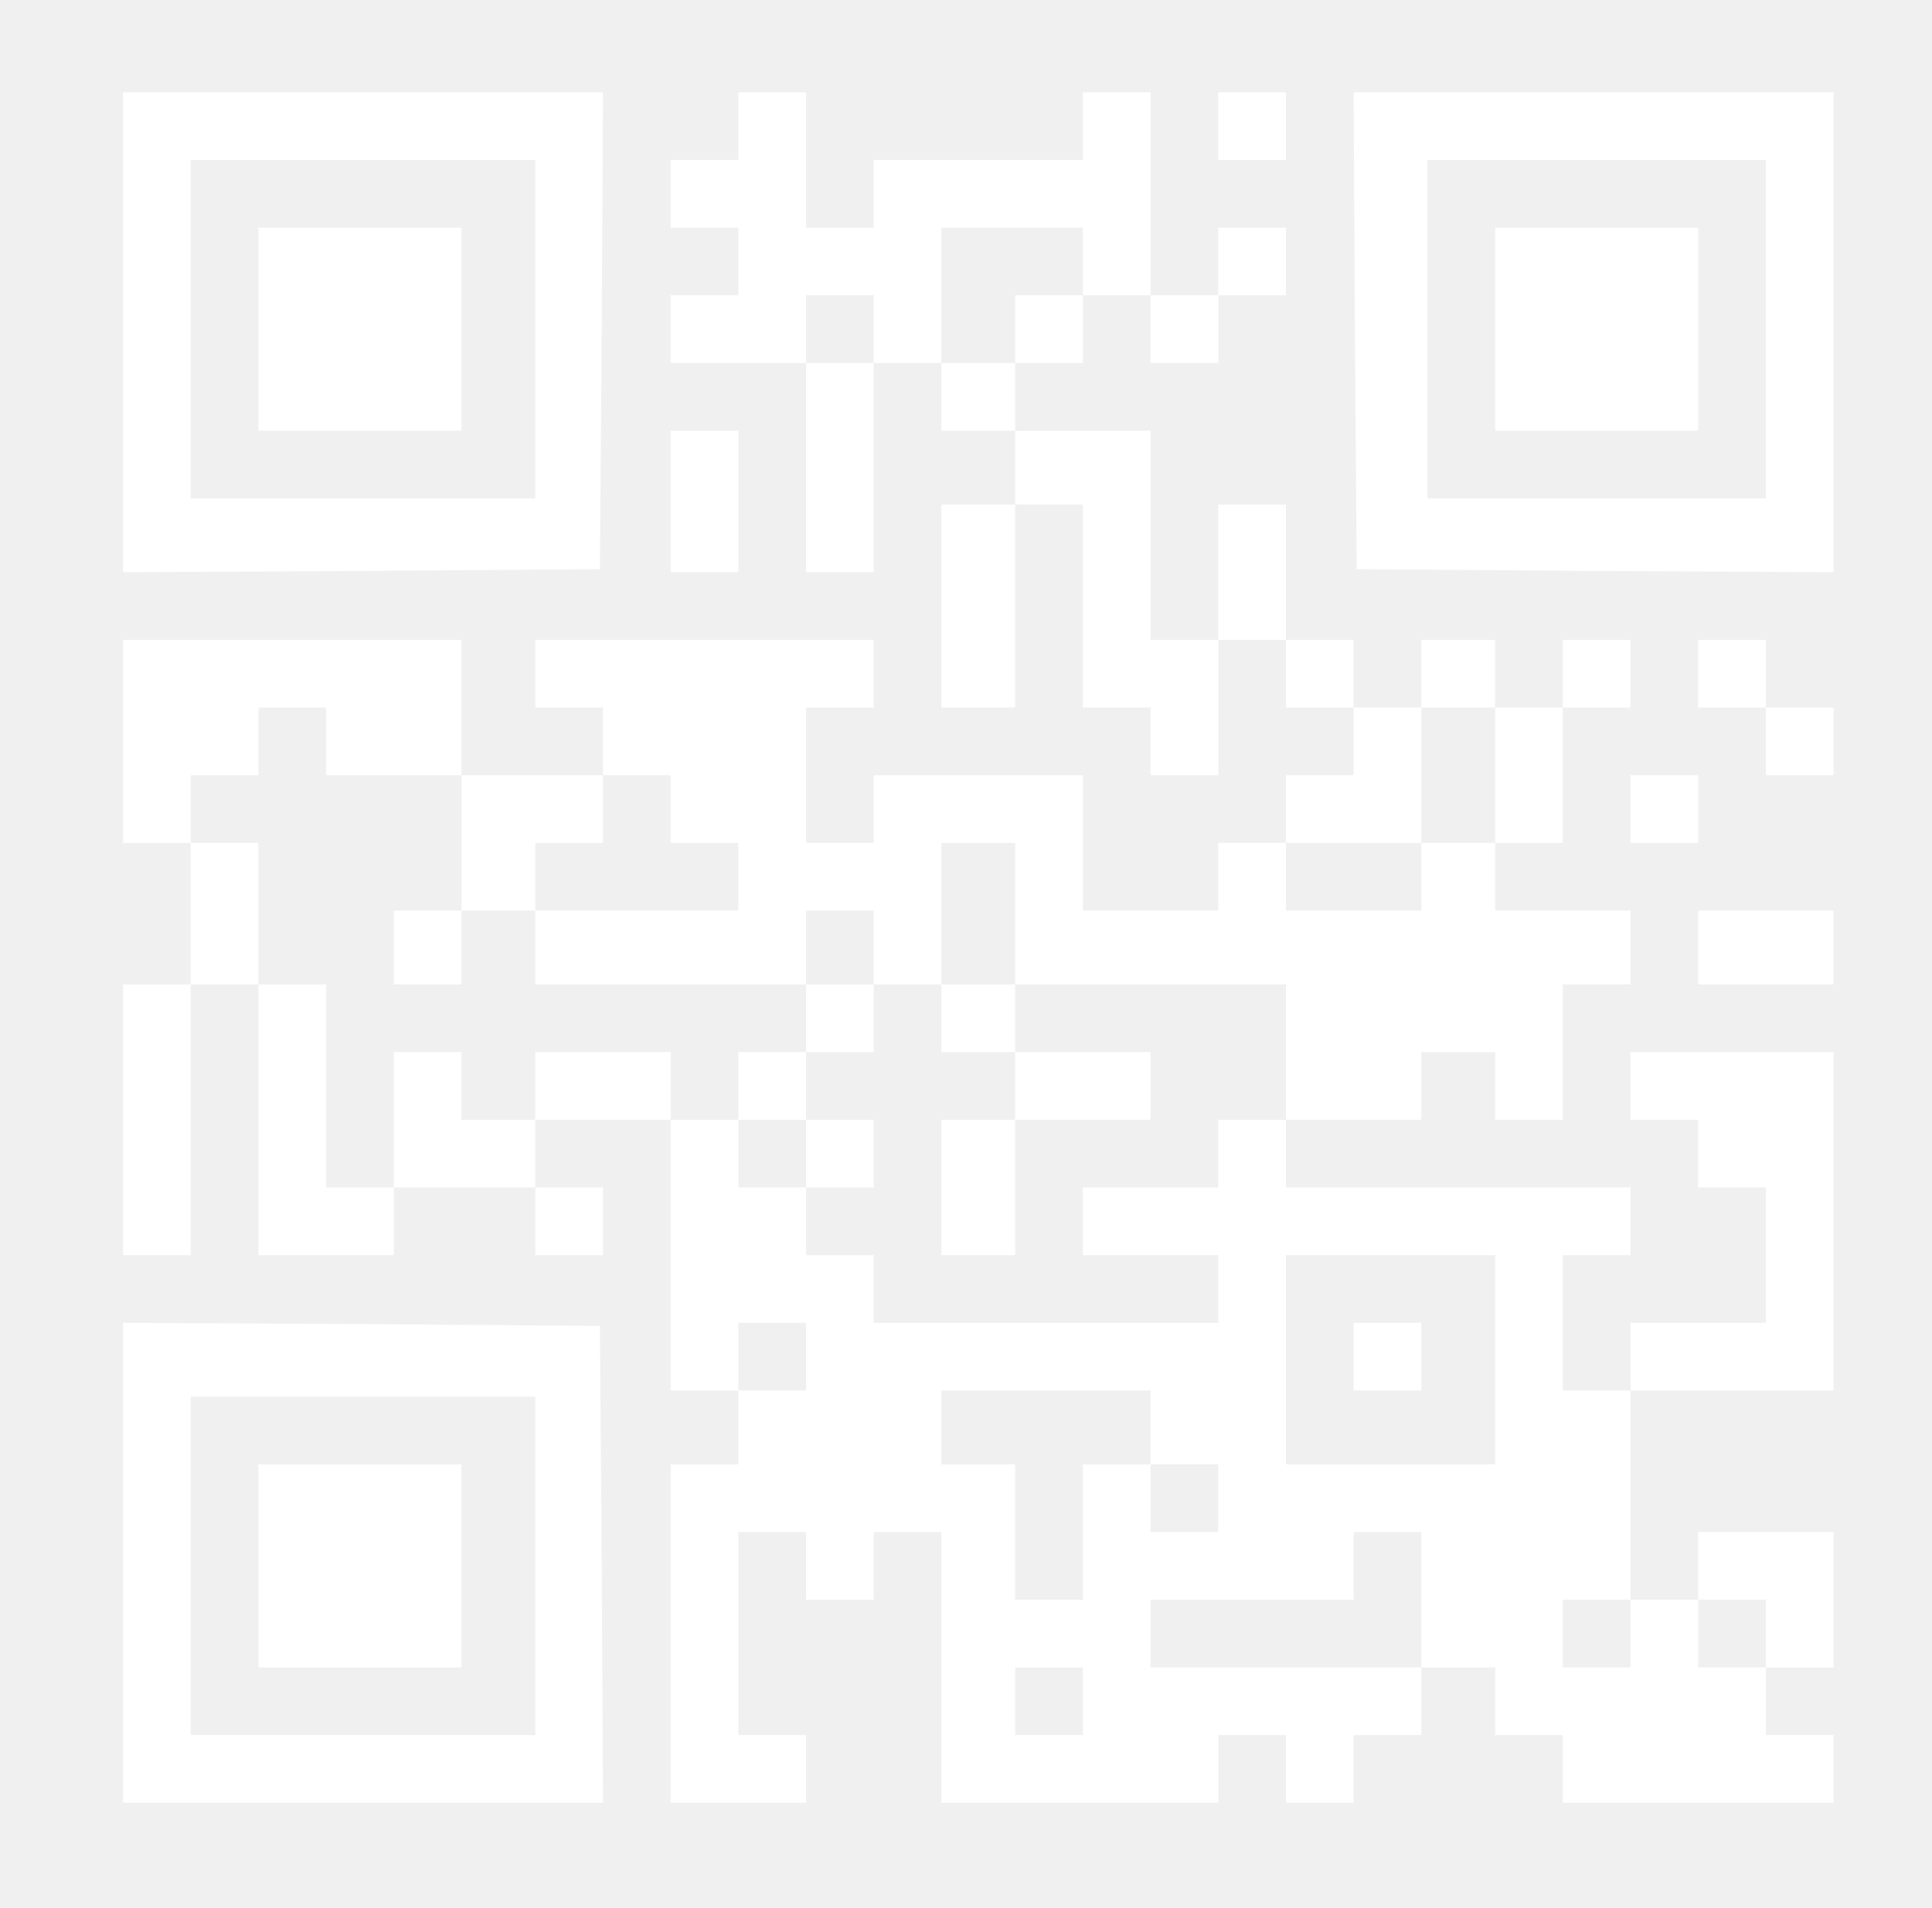
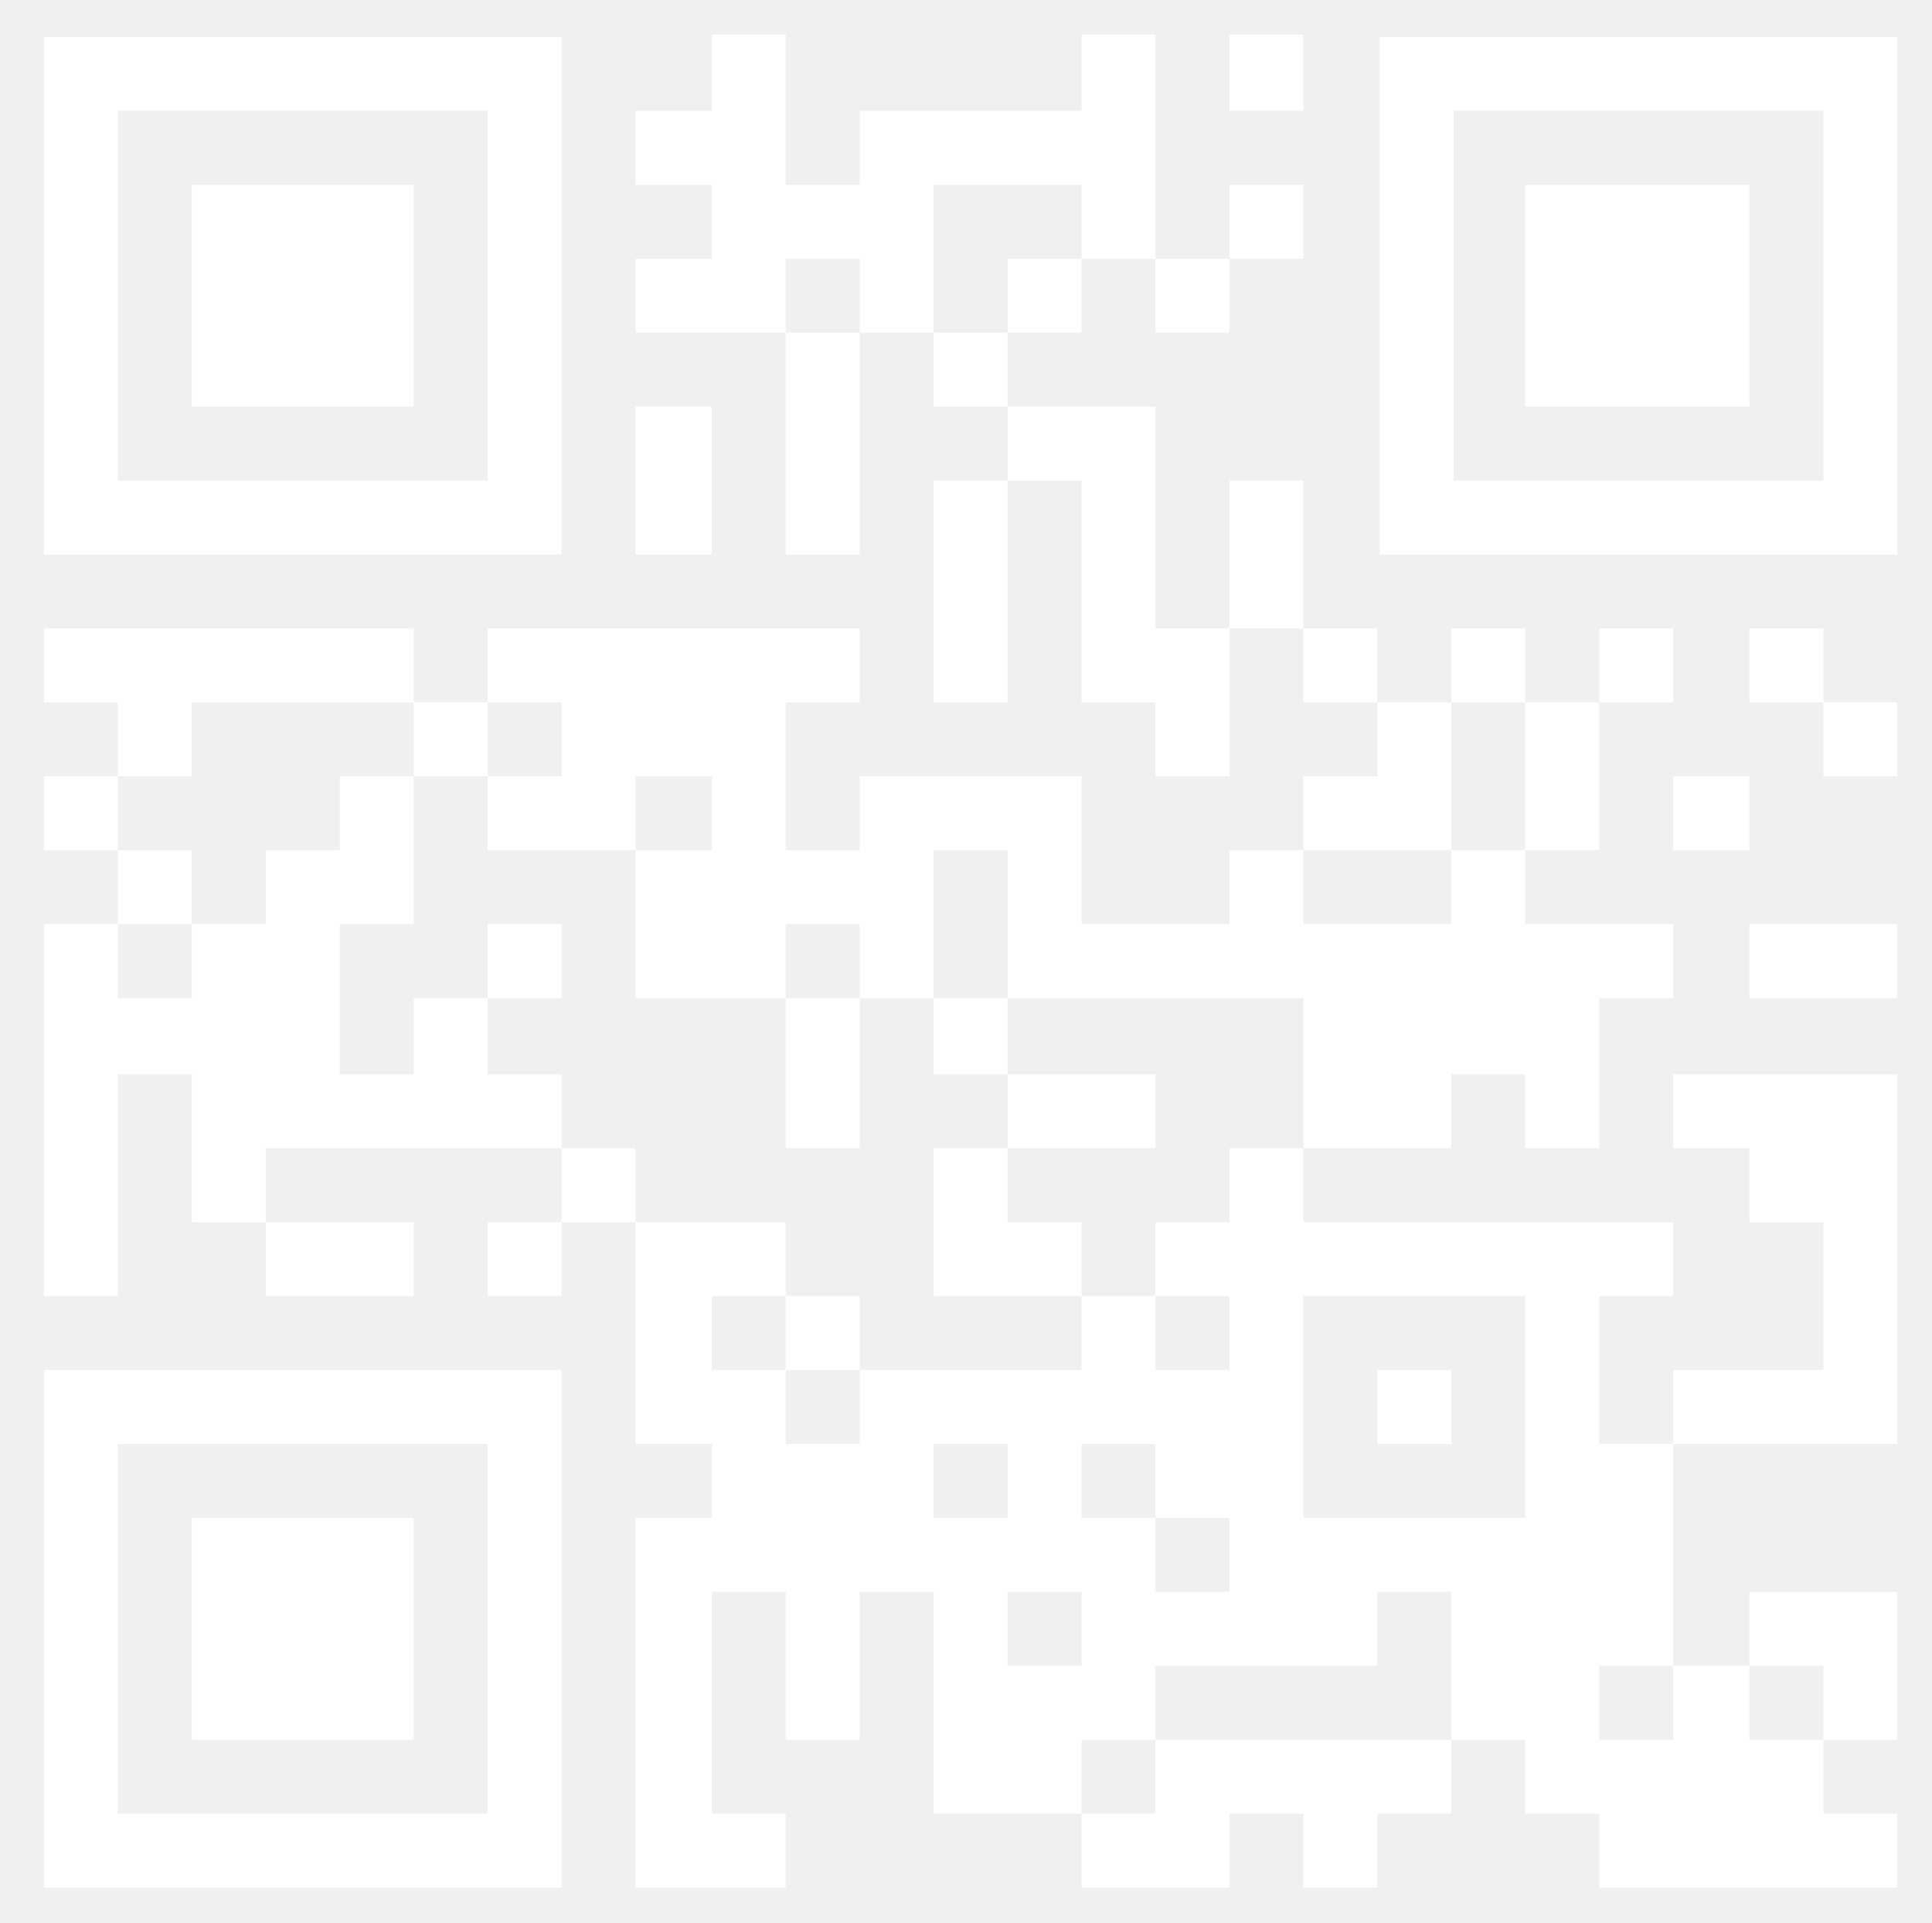
- <svg xmlns="http://www.w3.org/2000/svg" version="1.0" width="314pt" height="310pt" viewBox="0 0 314 310" preserveAspectRatio="xMidYMid meet">
-   <g transform="translate(0,310) scale(0.1,-0.1)" fill="#FFFFFF" stroke="none">
-     <path d="M200 2560 l0 -390 388 2 387 3 3 388 2 387 -390 0 -390 0 0 -390z m670 5 l0 -275 -280 0 -280 0 0 275 0 275 280 0 280 0 0 -275z" />
-     <path d="M420 2565 l0 -165 165 0 165 0 0 165 0 165 -165 0 -165 0 0 -165z" />
-     <path d="M1200 2895 l0 -55 -55 0 -55 0 0 -55 0 -55 55 0 55 0 0 -55 0 -55 -55 0 -55 0 0 -55 0 -55 110 0 110 0 0 -170 0 -170 55 0 55 0 0 170 0 170 55 0 55 0 0 -55 0 -55 60 0 60 0 0 -60 0 -60 -60 0 -60 0 0 -165 0 -165 60 0 60 0 0 165 0 165 55 0 55 0 0 -165 0 -165 55 0 55 0 0 -55 0 -55 55 0 55 0 0 110 0 110 55 0 55 0 0 -55 0 -55 55 0 55 0 0 -55 0 -55 -55 0 -55 0 0 -55 0 -55 -55 0 -55 0 0 -55 0 -55 -110 0 -110 0 0 110 0 110 -170 0 -170 0 0 -55 0 -55 -55 0 -55 0 0 110 0 110 55 0 55 0 0 55 0 55 -275 0 -275 0 0 -55 0 -55 55 0 55 0 0 -55 0 -55 -115 0 -115 0 0 110 0 110 -275 0 -275 0 0 -165 0 -165 55 0 55 0 0 -115 0 -115 -55 0 -55 0 0 -220 0 -220 55 0 55 0 0 220 0 220 55 0 55 0 0 -220 0 -220 110 0 110 0 0 55 0 55 115 0 115 0 0 -55 0 -55 55 0 55 0 0 55 0 55 -55 0 -55 0 0 55 0 55 110 0 110 0 0 -220 0 -220 55 0 55 0 0 -60 0 -60 -55 0 -55 0 0 -275 0 -275 110 0 110 0 0 55 0 55 -55 0 -55 0 0 165 0 165 55 0 55 0 0 -55 0 -55 55 0 55 0 0 55 0 55 55 0 55 0 0 -220 0 -220 225 0 225 0 0 55 0 55 55 0 55 0 0 -55 0 -55 55 0 55 0 0 55 0 55 55 0 55 0 0 55 0 55 60 0 60 0 0 -55 0 -55 55 0 55 0 0 -55 0 -55 220 0 220 0 0 55 0 55 -55 0 -55 0 0 55 0 55 55 0 55 0 0 110 0 110 -110 0 -110 0 0 -55 0 -55 -55 0 -55 0 0 170 0 170 165 0 165 0 0 275 0 275 -165 0 -165 0 0 -55 0 -55 55 0 55 0 0 -55 0 -55 55 0 55 0 0 -110 0 -110 -110 0 -110 0 0 -55 0 -55 -55 0 -55 0 0 110 0 110 55 0 55 0 0 55 0 55 -280 0 -280 0 0 55 0 55 110 0 110 0 0 55 0 55 60 0 60 0 0 -55 0 -55 55 0 55 0 0 110 0 110 55 0 55 0 0 60 0 60 -110 0 -110 0 0 55 0 55 55 0 55 0 0 110 0 110 55 0 55 0 0 55 0 55 -55 0 -55 0 0 -55 0 -55 -55 0 -55 0 0 55 0 55 -60 0 -60 0 0 -55 0 -55 -55 0 -55 0 0 55 0 55 -55 0 -55 0 0 110 0 110 -55 0 -55 0 0 -110 0 -110 -55 0 -55 0 0 170 0 170 -110 0 -110 0 0 55 0 55 55 0 55 0 0 55 0 55 55 0 55 0 0 -55 0 -55 55 0 55 0 0 55 0 55 55 0 55 0 0 55 0 55 -55 0 -55 0 0 -55 0 -55 -55 0 -55 0 0 165 0 165 -55 0 -55 0 0 -55 0 -55 -170 0 -170 0 0 -55 0 -55 -55 0 -55 0 0 110 0 110 -55 0 -55 0 0 -55z m560 -220 l0 -55 -55 0 -55 0 0 -55 0 -55 -60 0 -60 0 0 110 0 110 115 0 115 0 0 -55z m-340 -110 l0 -55 -55 0 -55 0 0 55 0 55 55 0 55 0 0 -55z m-890 -670 l0 -55 110 0 110 0 0 -110 0 -110 60 0 60 0 0 55 0 55 55 0 55 0 0 55 0 55 55 0 55 0 0 -55 0 -55 55 0 55 0 0 -55 0 -55 -165 0 -165 0 0 -60 0 -60 220 0 220 0 0 60 0 60 55 0 55 0 0 -60 0 -60 55 0 55 0 0 115 0 115 60 0 60 0 0 -115 0 -115 220 0 220 0 0 -110 0 -110 -55 0 -55 0 0 -55 0 -55 -110 0 -110 0 0 -55 0 -55 110 0 110 0 0 -55 0 -55 -280 0 -280 0 0 55 0 55 -55 0 -55 0 0 55 0 55 -55 0 -55 0 0 55 0 55 -55 0 -55 0 0 55 0 55 -110 0 -110 0 0 -55 0 -55 -60 0 -60 0 0 55 0 55 -55 0 -55 0 0 -110 0 -110 -55 0 -55 0 0 165 0 165 -55 0 -55 0 0 115 0 115 -55 0 -55 0 0 55 0 55 55 0 55 0 0 55 0 55 55 0 55 0 0 -55z m1900 -55 l0 -110 -60 0 -60 0 0 -55 0 -55 -110 0 -110 0 0 55 0 55 110 0 110 0 0 110 0 110 60 0 60 0 0 -110z m0 -950 l0 -170 -170 0 -170 0 0 170 0 170 170 0 170 0 0 -170z m-1120 5 l0 -55 -55 0 -55 0 0 55 0 55 55 0 55 0 0 -55z m560 -115 l0 -60 55 0 55 0 0 -55 0 -55 -55 0 -55 0 0 55 0 55 -55 0 -55 0 0 -110 0 -110 -55 0 -55 0 0 110 0 110 -60 0 -60 0 0 60 0 60 170 0 170 0 0 -60z m440 -280 l0 -110 -220 0 -220 0 0 55 0 55 165 0 165 0 0 55 0 55 55 0 55 0 0 -110z m340 -55 l0 -55 -55 0 -55 0 0 55 0 55 55 0 55 0 0 -55z m220 0 l0 -55 -55 0 -55 0 0 55 0 55 55 0 55 0 0 -55z m-1110 -110 l0 -55 -55 0 -55 0 0 55 0 55 55 0 55 0 0 -55z" />
-     <path d="M640 1560 l0 -60 55 0 55 0 0 60 0 60 -55 0 -55 0 0 -60z" />
-     <path d="M1310 1445 l0 -55 -55 0 -55 0 0 -55 0 -55 55 0 55 0 0 -55 0 -55 55 0 55 0 0 55 0 55 -55 0 -55 0 0 55 0 55 55 0 55 0 0 55 0 55 -55 0 -55 0 0 -55z" />
-     <path d="M1530 1445 l0 -55 60 0 60 0 0 -55 0 -55 -60 0 -60 0 0 -110 0 -110 60 0 60 0 0 110 0 110 110 0 110 0 0 55 0 55 -110 0 -110 0 0 55 0 55 -60 0 -60 0 0 -55z" />
-     <path d="M2200 895 l0 -55 55 0 55 0 0 55 0 55 -55 0 -55 0 0 -55z" />
-     <path d="M1980 2895 l0 -55 55 0 55 0 0 55 0 55 -55 0 -55 0 0 -55z" />
-     <path d="M2202 2563 l3 -388 388 -3 387 -2 0 390 0 390 -390 0 -390 0 2 -387z m668 2 l0 -275 -275 0 -275 0 0 275 0 275 275 0 275 0 0 -275z" />
-     <path d="M2430 2565 l0 -165 165 0 165 0 0 165 0 165 -165 0 -165 0 0 -165z" />
-     <path d="M1090 2285 l0 -115 55 0 55 0 0 115 0 115 -55 0 -55 0 0 -115z" />
-     <path d="M2760 2005 l0 -55 55 0 55 0 0 -55 0 -55 55 0 55 0 0 55 0 55 -55 0 -55 0 0 55 0 55 -55 0 -55 0 0 -55z" />
-     <path d="M2650 1785 l0 -55 55 0 55 0 0 55 0 55 -55 0 -55 0 0 -55z" />
-     <path d="M2760 1560 l0 -60 110 0 110 0 0 60 0 60 -110 0 -110 0 0 -60z" />
-     <path d="M200 560 l0 -390 390 0 390 0 -2 388 -3 387 -387 3 -388 2 0 -390z m670 -5 l0 -275 -280 0 -280 0 0 275 0 275 280 0 280 0 0 -275z" />
-     <path d="M420 555 l0 -165 165 0 165 0 0 165 0 165 -165 0 -165 0 0 -165z" />
+ <svg xmlns="http://www.w3.org/2000/svg" version="1.0" width="836pt" height="832pt" viewBox="0 0 836 832" preserveAspectRatio="xMidYMid meet">
+   <g transform="translate(0,832) scale(0.1,-0.1)" fill="#FFFFFF" stroke="none">
+     <path d="M3080 8005 l0 -165 -165 0 -165 0 0 -160 0 -160 165 0 165 0 0 -160 0 -160 -165 0 -165 0 0 -160 0 -160 325 0 325 0 0 -480 0 -480 160 0 160 0 0 480 0 480 160 0 160 0 0 -160 0 -160 160 0 160 0 0 -160 0 -160 -160 0 -160 0 0 -480 0 -480 160 0 160 0 0 480 0 480 160 0 160 0 0 -480 0 -480 160 0 160 0 0 -160 0 -160 160 0 160 0 0 320 0 320 160 0 160 0 0 -160 0 -160 160 0 160 0 0 -160 0 -160 -160 0 -160 0 0 -160 0 -160 -160 0 -160 0 0 -160 0 -160 -320 0 -320 0 0 320 0 320 -480 0 -480 0 0 -160 0 -160 -160 0 -160 0 0 320 0 320 160 0 160 0 0 160 0 160 -805 0 -805 0 0 -160 0 -160 -160 0 -160 0 0 160 0 160 -800 0 -800 0 0 -160 0 -160 160 0 160 0 0 -160 0 -160 -160 0 -160 0 0 -160 0 -160 160 0 160 0 0 -160 0 -160 -160 0 -160 0 0 -805 0 -805 160 0 160 0 0 480 0 480 160 0 160 0 0 -320 0 -320 160 0 160 0 0 -160 0 -160 320 0 320 0 0 160 0 160 -320 0 -320 0 0 160 0 160 640 0 640 0 0 -160 0 -160 -160 0 -160 0 0 -160 0 -160 160 0 160 0 0 160 0 160 160 0 160 0 0 -480 0 -480 165 0 165 0 0 -160 0 -160 -165 0 -165 0 0 -800 0 -800 325 0 325 0 0 160 0 160 -160 0 -160 0 0 480 0 480 160 0 160 0 0 -320 0 -320 160 0 160 0 0 320 0 320 160 0 160 0 0 -480 0 -480 320 0 320 0 0 -160 0 -160 320 0 320 0 0 160 0 160 160 0 160 0 0 -160 0 -160 160 0 160 0 0 160 0 160 160 0 160 0 0 160 0 160 160 0 160 0 0 -160 0 -160 160 0 160 0 0 -160 0 -160 645 0 645 0 0 160 0 160 -160 0 -160 0 0 160 0 160 160 0 160 0 0 320 0 320 -320 0 -320 0 0 -160 0 -160 -165 0 -165 0 0 480 0 480 485 0 485 0 0 800 0 800 -485 0 -485 0 0 -160 0 -160 165 0 165 0 0 -160 0 -160 160 0 160 0 0 -320 0 -320 -325 0 -325 0 0 -160 0 -160 -160 0 -160 0 0 320 0 320 160 0 160 0 0 160 0 160 -800 0 -800 0 0 160 0 160 320 0 320 0 0 160 0 160 160 0 160 0 0 -160 0 -160 160 0 160 0 0 325 0 325 160 0 160 0 0 160 0 160 -320 0 -320 0 0 160 0 160 160 0 160 0 0 320 0 320 160 0 160 0 0 160 0 160 -160 0 -160 0 0 -160 0 -160 -160 0 -160 0 0 160 0 160 -160 0 -160 0 0 -160 0 -160 -160 0 -160 0 0 160 0 160 -160 0 -160 0 0 320 0 320 -160 0 -160 0 0 -320 0 -320 -160 0 -160 0 0 480 0 480 -320 0 -320 0 0 160 0 160 160 0 160 0 0 160 0 160 160 0 160 0 0 -160 0 -160 160 0 160 0 0 160 0 160 160 0 160 0 0 160 0 160 -160 0 -160 0 0 -160 0 -160 -160 0 -160 0 0 485 0 485 -160 0 -160 0 0 -165 0 -165 -480 0 -480 0 0 -160 0 -160 -160 0 -160 0 0 325 0 325 -160 0 -160 0 0 -165z m1600 -645 l0 -160 -160 0 -160 0 0 -160 0 -160 -160 0 -160 0 0 320 0 320 320 0 320 0 0 -160z m-960 -320 l0 -160 -160 0 -160 0 0 160 0 160 160 0 160 0 0 -160z m-1930 -1920 l0 -160 160 0 160 0 0 160 0 160 160 0 160 0 0 -160 0 -160 -160 0 -160 0 0 -160 0 -160 320 0 320 0 0 160 0 160 165 0 165 0 0 -160 0 -160 -165 0 -165 0 0 -320 0 -320 325 0 325 0 0 160 0 160 160 0 160 0 0 -160 0 -160 160 0 160 0 0 320 0 320 160 0 160 0 0 -320 0 -320 640 0 640 0 0 -325 0 -325 -160 0 -160 0 0 -160 0 -160 -160 0 -160 0 0 -160 0 -160 160 0 160 0 0 -160 0 -160 -160 0 -160 0 0 160 0 160 -160 0 -160 0 0 -160 0 -160 -480 0 -480 0 0 -160 0 -160 -160 0 -160 0 0 160 0 160 -160 0 -160 0 0 160 0 160 160 0 160 0 0 160 0 160 -325 0 -325 0 0 160 0 160 -160 0 -160 0 0 160 0 160 -160 0 -160 0 0 165 0 165 -160 0 -160 0 0 -165 0 -165 -160 0 -160 0 0 325 0 325 160 0 160 0 0 320 0 320 -160 0 -160 0 0 -160 0 -160 -160 0 -160 0 0 -160 0 -160 -160 0 -160 0 0 -160 0 -160 -160 0 -160 0 0 160 0 160 160 0 160 0 0 160 0 160 -160 0 -160 0 0 160 0 160 160 0 160 0 0 160 0 160 480 0 480 0 0 -160z m4810 -160 l0 -320 -160 0 -160 0 0 -160 0 -160 -320 0 -320 0 0 160 0 160 320 0 320 0 0 320 0 320 160 0 160 0 0 -320z m0 -2730 l0 -480 -480 0 -480 0 0 480 0 480 480 0 480 0 0 -480z m-2240 -320 l0 -160 -160 0 -160 0 0 160 0 160 160 0 160 0 0 -160z m640 0 l0 -160 160 0 160 0 0 -160 0 -160 -160 0 -160 0 0 160 0 160 -160 0 -160 0 0 160 0 160 160 0 160 0 0 -160z m-320 -640 l0 -160 -160 0 -160 0 0 160 0 160 160 0 160 0 0 -160z m1600 -160 l0 -320 -640 0 -640 0 0 -160 0 -160 -160 0 -160 0 0 160 0 160 160 0 160 0 0 160 0 160 480 0 480 0 0 160 0 160 160 0 160 0 0 -320z m960 -160 l0 -160 -160 0 -160 0 0 160 0 160 160 0 160 0 0 -160z m650 0 l0 -160 -160 0 -160 0 0 160 0 160 160 0 160 0 0 -160z" />
+     <path d="M2110 4160 l0 -160 160 0 160 0 0 160 0 160 -160 0 -160 0 0 -160z" />
+     <path d="M3400 3675 l0 -325 160 0 160 0 0 325 0 325 -160 0 -160 0 0 -325z" />
+     <path d="M4040 3835 l0 -165 160 0 160 0 0 -160 0 -160 -160 0 -160 0 0 -320 0 -320 320 0 320 0 0 160 0 160 -160 0 -160 0 0 160 0 160 320 0 320 0 0 160 0 160 -320 0 -320 0 0 165 0 165 -160 0 -160 0 0 -165z" />
+     <path d="M3400 2550 l0 -160 160 0 160 0 0 160 0 160 -160 0 -160 0 0 -160z" />
+     <path d="M5960 2230 l0 -160 160 0 160 0 0 160 0 160 -160 0 -160 0 0 -160z" />
+     <path d="M5320 8005 l0 -165 160 0 160 0 0 165 0 165 -160 0 -160 0 0 -165z" />
+     <path d="M190 7040 l0 -1120 1120 0 1120 0 0 1120 0 1120 -1120 0 -1120 0 0 -1120z m1920 0 l0 -800 -800 0 -800 0 0 800 0 800 800 0 800 0 0 -800z" />
+     <path d="M830 7040 l0 -480 480 0 480 0 0 480 0 480 -480 0 -480 0 0 -480z" />
+     <path d="M5970 7040 l0 -1120 1120 0 1120 0 0 1120 0 1120 -1120 0 -1120 0 0 -1120z m1920 0 l0 -800 -800 0 -800 0 0 800 0 800 800 0 800 0 0 -800z" />
+     <path d="M6600 7040 l0 -480 485 0 485 0 0 480 0 480 -485 0 -485 0 0 -480z" />
+     <path d="M2750 6240 l0 -320 165 0 165 0 0 320 0 320 -165 0 -165 0 0 -320z" />
+     <path d="M7570 5440 l0 -160 160 0 160 0 0 -160 0 -160 160 0 160 0 0 160 0 160 -160 0 -160 0 0 160 0 160 -160 0 -160 0 0 -160z" />
+     <path d="M7240 4800 l0 -160 165 0 165 0 0 160 0 160 -165 0 -165 0 0 -160z" />
+     <path d="M7570 4160 l0 -160 320 0 320 0 0 160 0 160 -320 0 -320 0 0 -160z" />
+     <path d="M190 1270 l0 -1120 1120 0 1120 0 0 1120 0 1120 -1120 0 -1120 0 0 -1120z m1920 0 l0 -800 -800 0 -800 0 0 800 0 800 800 0 800 0 0 -800z" />
+     <path d="M830 1270 l0 -480 480 0 480 0 0 480 0 480 -480 0 -480 0 0 -480z" />
  </g>
</svg>
